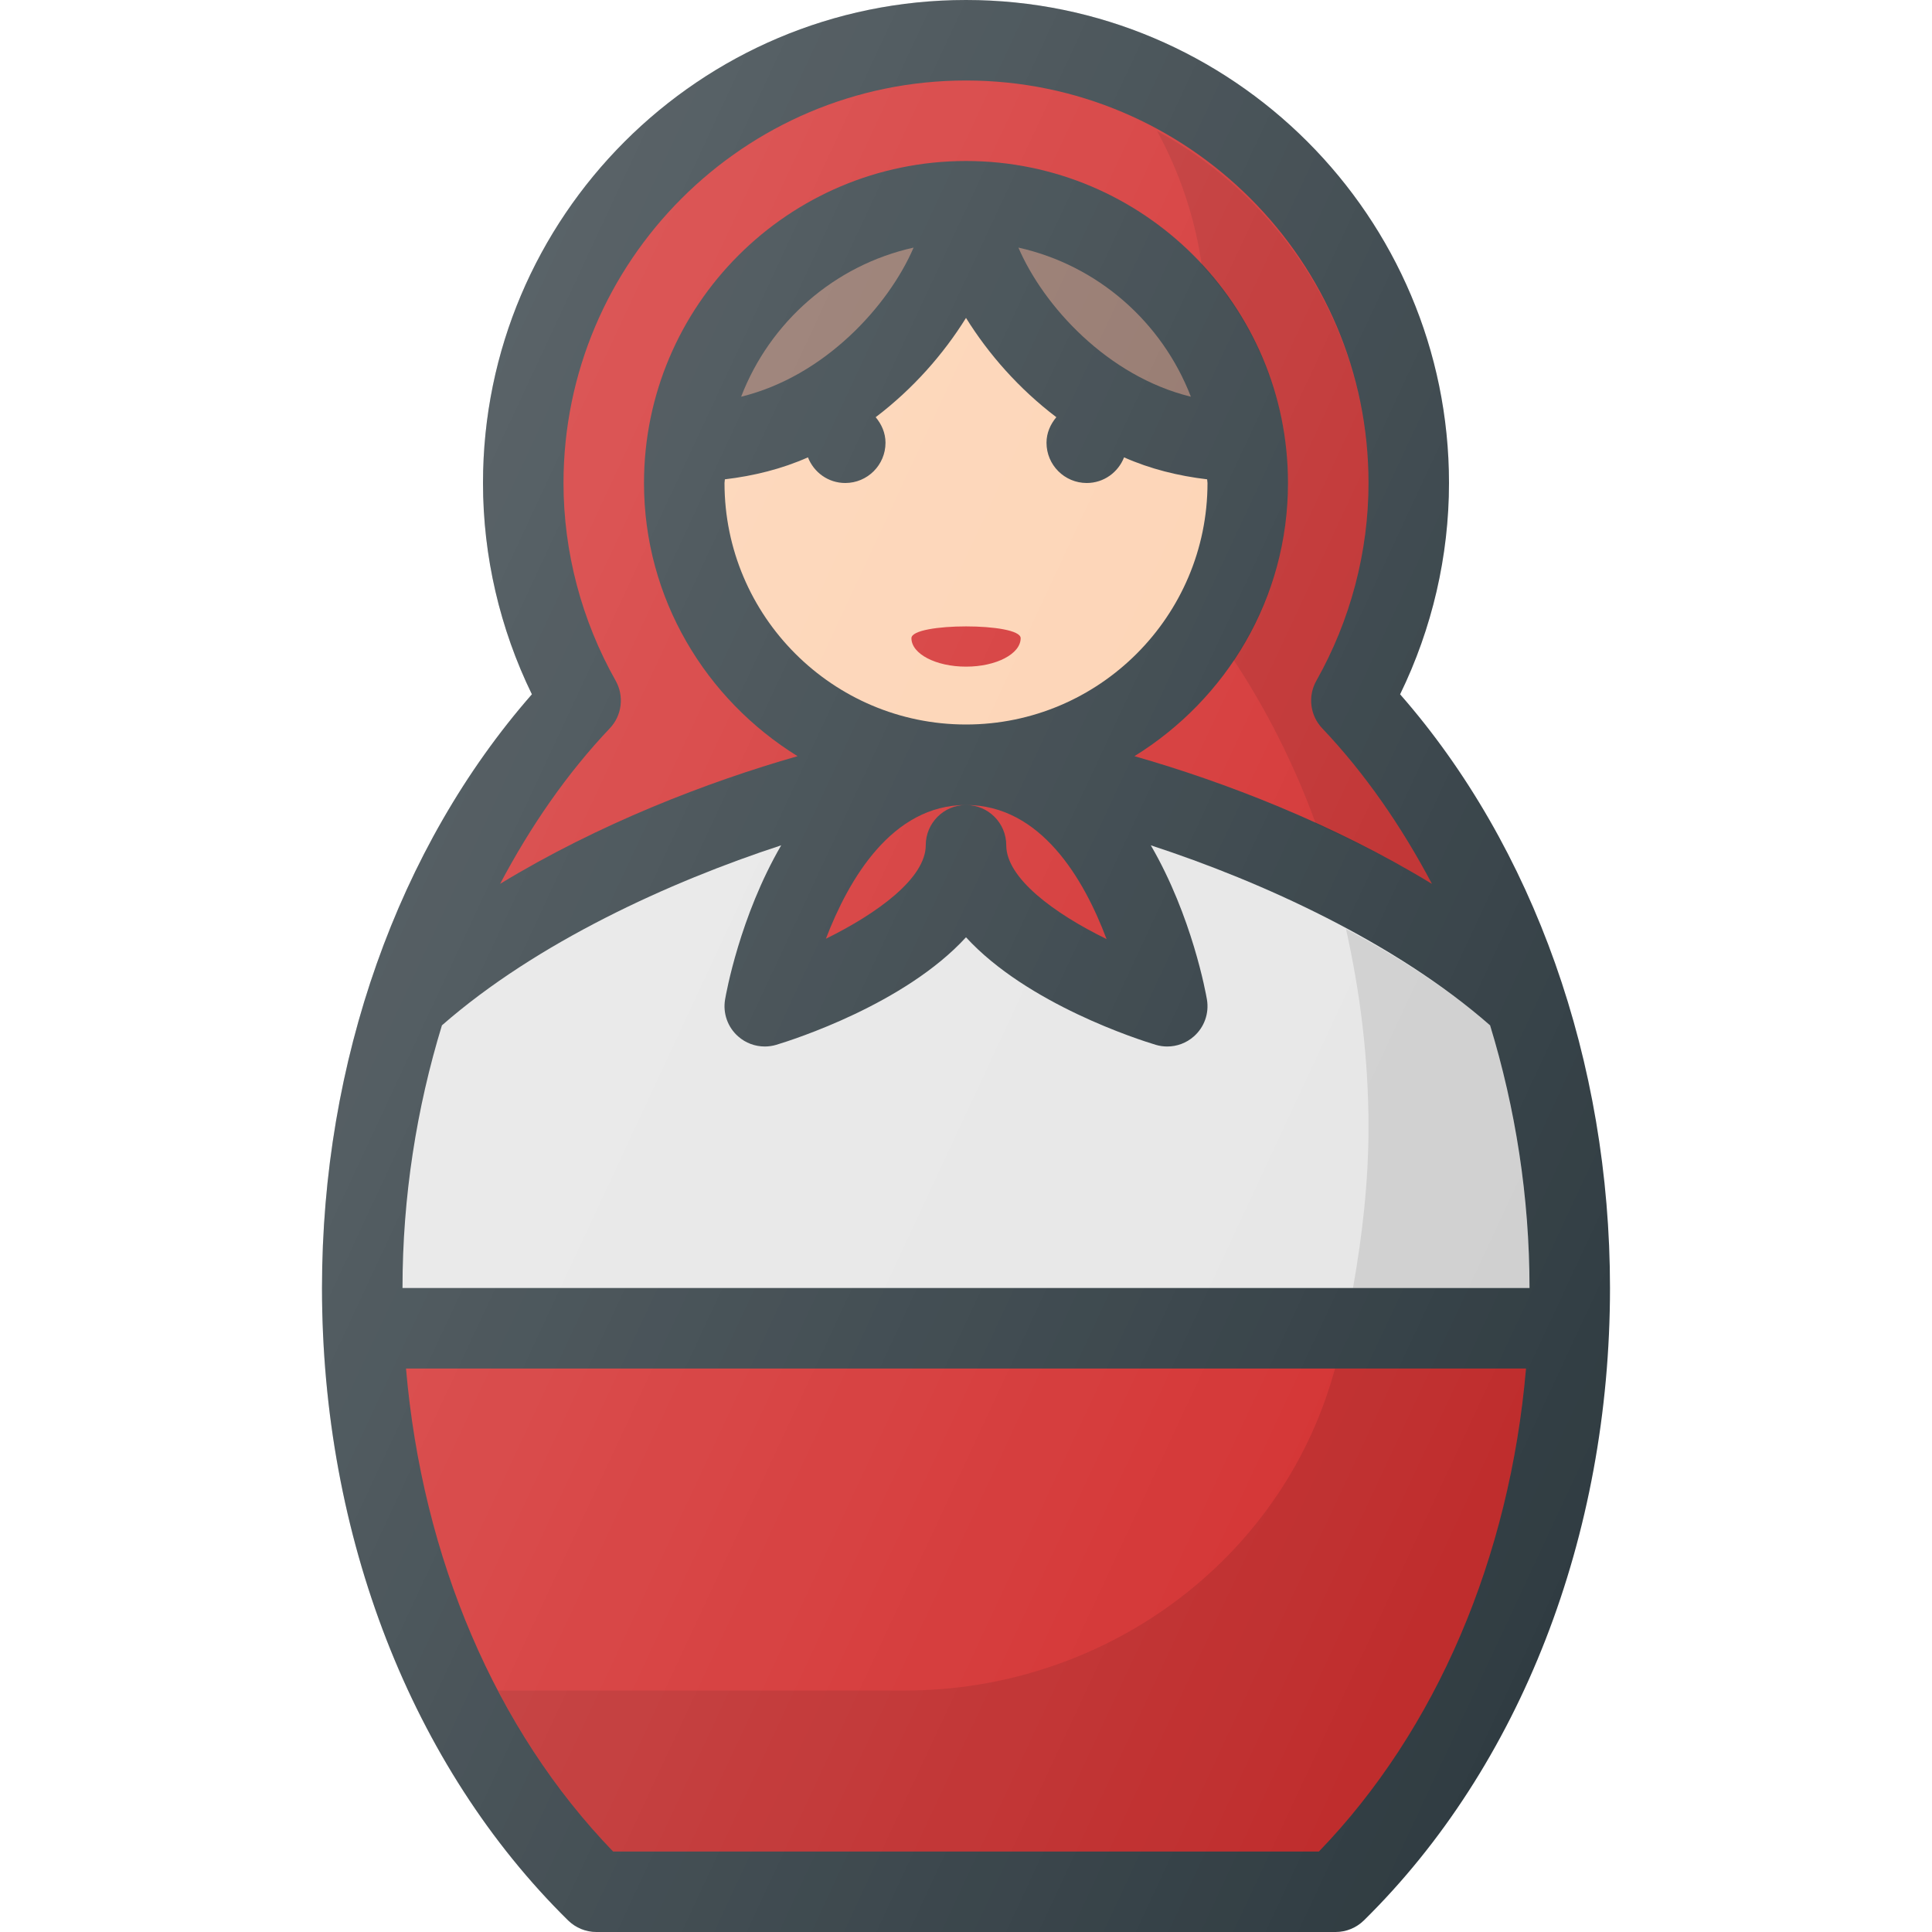
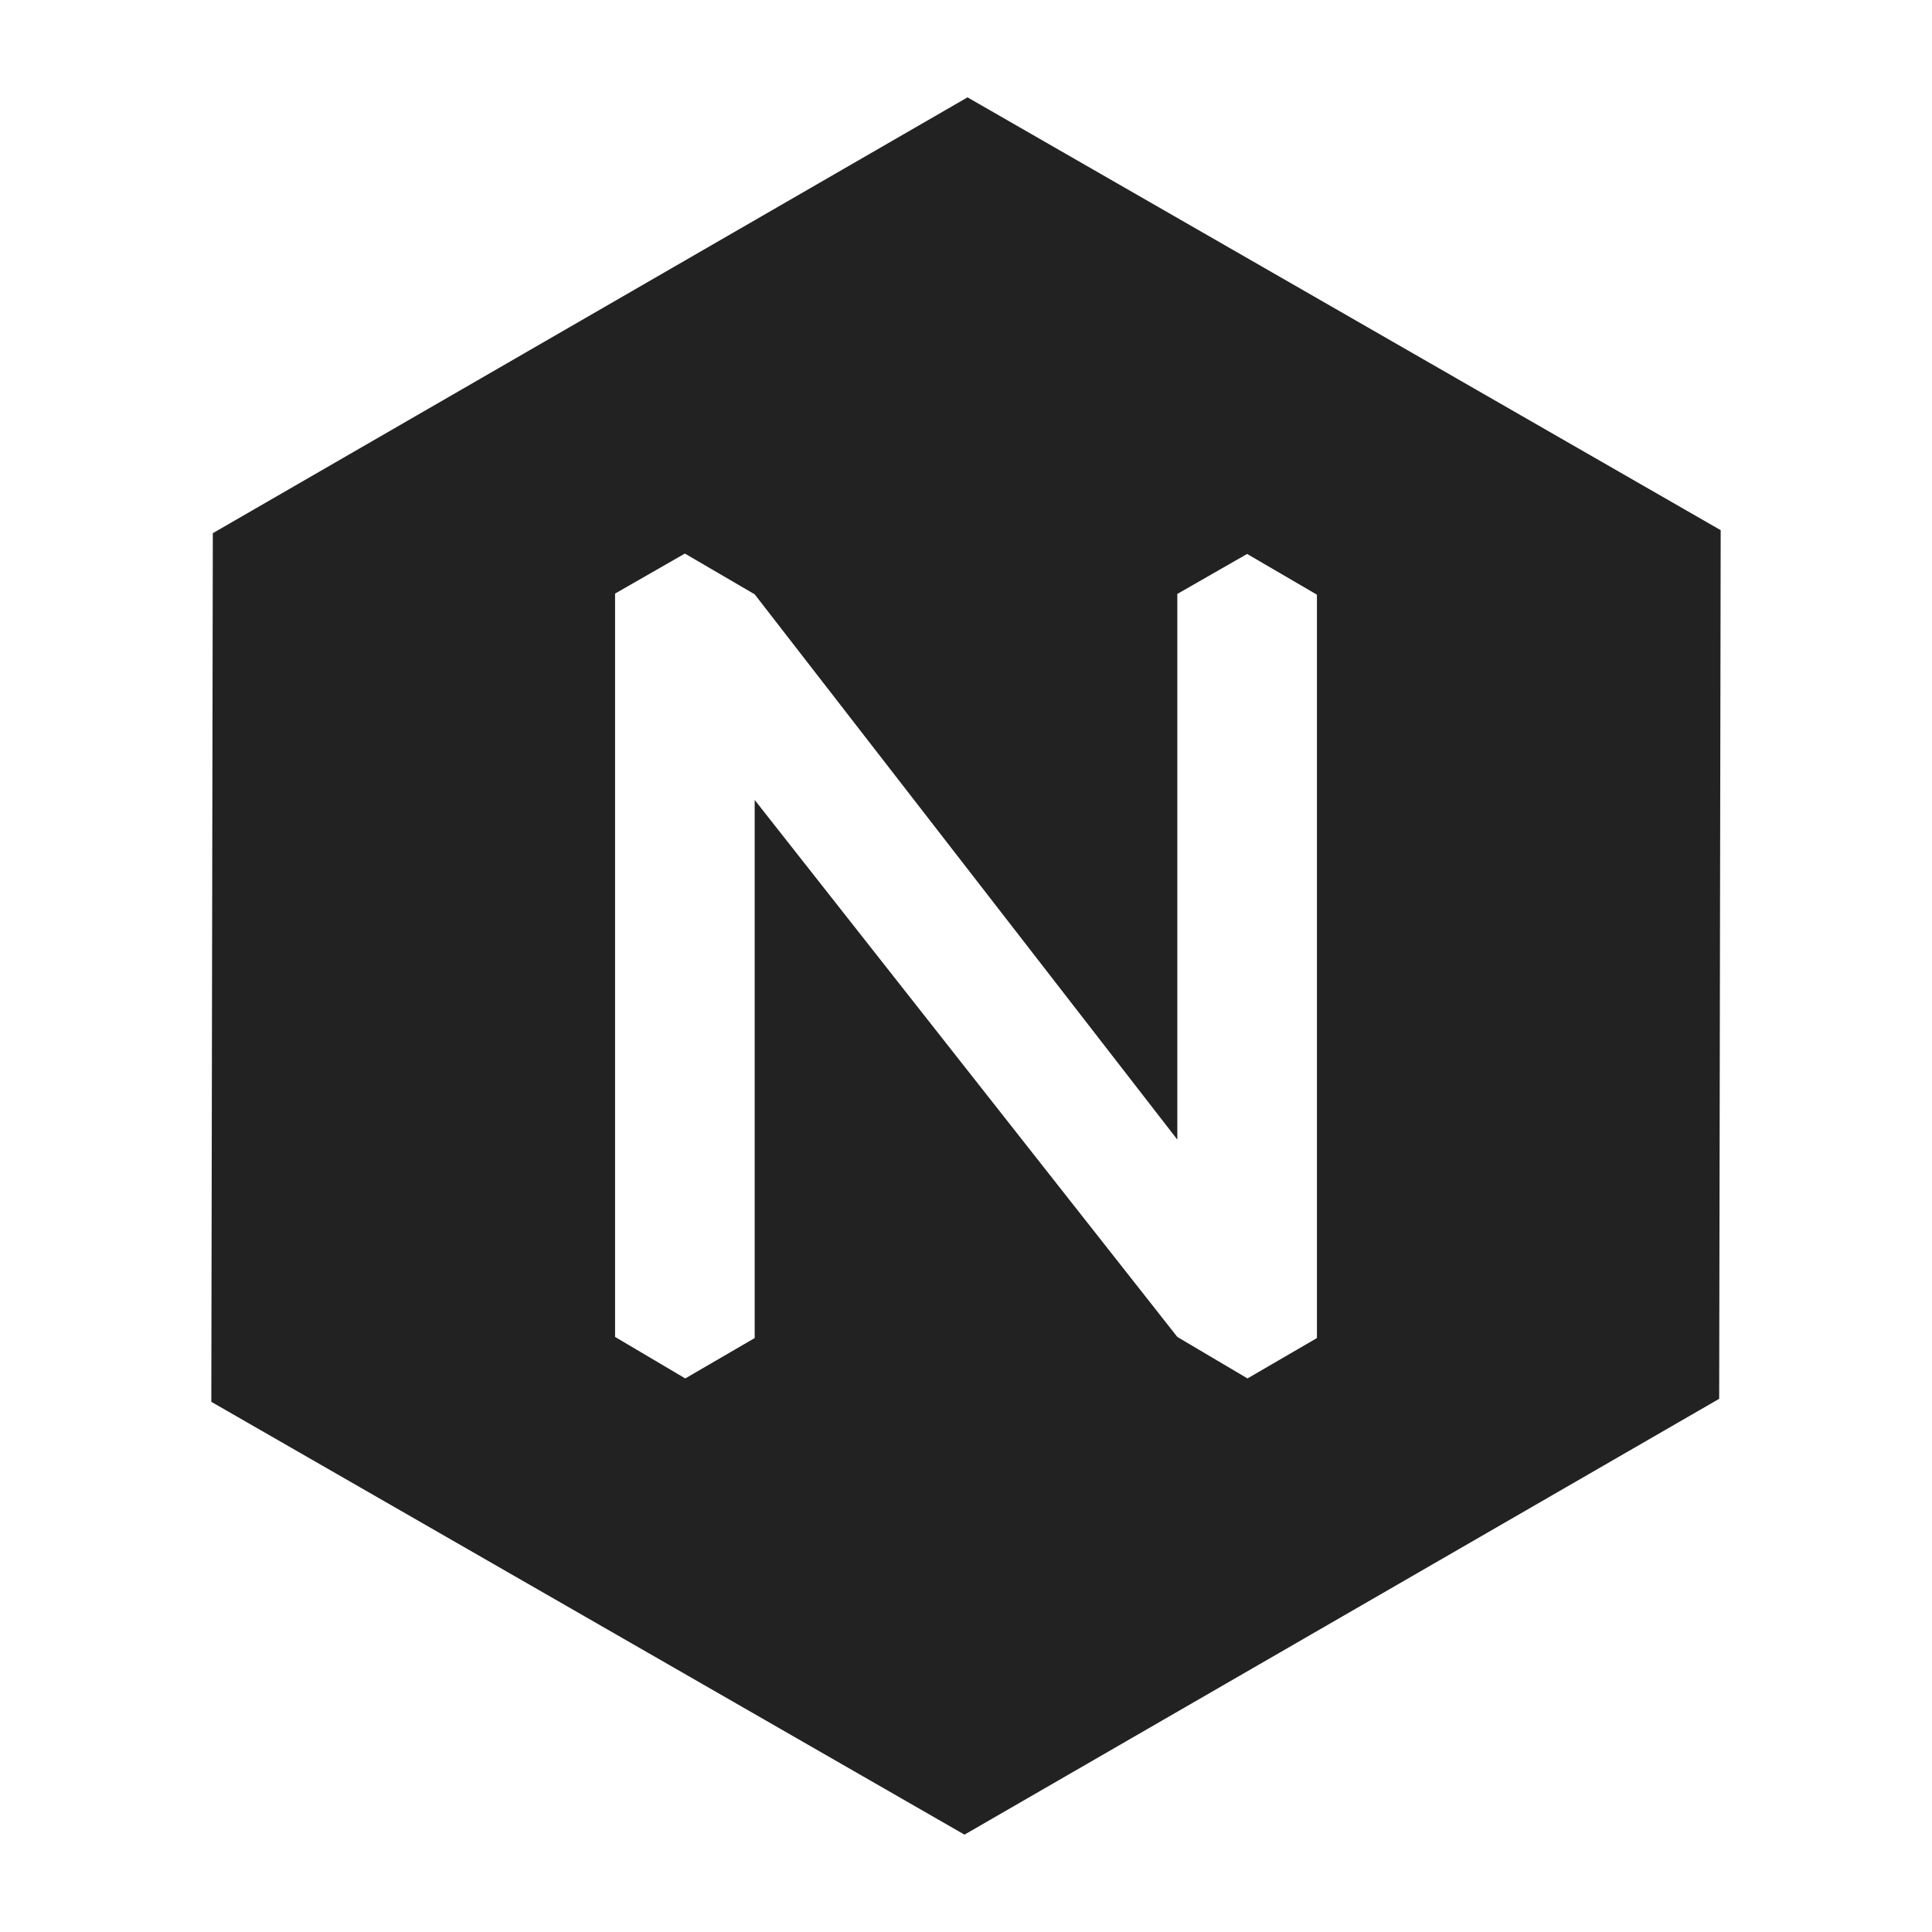
- <svg xmlns="http://www.w3.org/2000/svg" version="1.1" id="Capa_1" x="0px" y="0px" viewBox="0 0 512 512" style="enable-background:new 0 0 512 512;" xml:space="preserve">
-   <path style="fill:#303C42;" d="M371.042,184c8.5-17.438,12.958-36.646,12.958-56C384,57.417,326.583,0,256,0S128,57.417,128,128  c0,19.354,4.458,38.563,12.958,56c-35.438,40.469-55.625,97.323-55.625,157.333c0,65.729,23.771,126.813,65.229,167.604  c2,1.958,4.688,3.063,7.479,3.063h195.917c2.792,0,5.479-1.104,7.479-3.063c41.458-40.792,65.229-101.875,65.229-167.604  C426.667,281.323,406.479,224.469,371.042,184z" />
-   <path style="fill:#E6E6E6;" d="M117.115,271.728c25.095-21.969,60.358-38.055,89.909-47.71  c-10.96,18.852-14.612,39.315-14.878,40.898c-0.604,3.625,0.708,7.323,3.479,9.75c1.958,1.74,4.479,2.667,7.042,2.667  c1.021,0,2.063-0.146,3.063-0.448c4.486-1.35,34.039-10.786,50.271-28.497c16.232,17.711,45.785,27.147,50.271,28.497  c1,0.302,2.042,0.448,3.063,0.448c2.563,0,5.083-0.927,7.042-2.667c2.771-2.427,4.083-6.125,3.479-9.75  c-0.266-1.583-3.918-22.047-14.878-40.898c29.551,9.655,64.814,25.741,89.909,47.71c6.708,21.944,10.448,45.422,10.448,69.605  H106.667C106.667,317.15,110.406,293.672,117.115,271.728z" />
-   <path style="fill:#FDD1B0;" d="M192.099,127.026c7.68-0.911,15.098-2.75,22.016-5.822c1.555,3.967,5.367,6.796,9.885,6.796  c5.891,0,10.667-4.776,10.667-10.667c0-2.611-1.047-4.918-2.604-6.772c9.911-7.525,17.982-16.728,23.938-26.311  c5.956,9.583,14.026,18.786,23.938,26.311c-1.557,1.854-2.604,4.161-2.604,6.772c0,5.891,4.776,10.667,10.667,10.667  c4.518,0,8.331-2.831,9.885-6.797c6.918,3.072,14.336,4.911,22.016,5.823c0.005,0.332,0.099,0.641,0.099,0.974  c0,35.292-28.708,64-64,64s-64-28.708-64-64C192,127.667,192.094,127.358,192.099,127.026z" />
-   <g>
-     <path style="fill:#D32F2F;" d="M293.25,248.865c-13.917-6.813-26.583-16.156-26.583-24.865c0-5.896-4.771-10.667-10.667-10.667   c-5.896,0-10.667,4.771-10.667,10.667c0,8.635-12.583,17.948-26.458,24.771c6.063-15.823,17.5-35.438,37.125-35.438   C275.875,213.333,287.292,233.031,293.25,248.865z" />
-     <path style="fill:#D32F2F;" d="M163.167,180.417c-9.042-16.01-13.833-34.146-13.833-52.417   c0-58.813,47.854-106.667,106.667-106.667S362.667,69.188,362.667,128c0,18.271-4.792,36.406-13.833,52.417   c-2.292,4.083-1.667,9.198,1.563,12.594c11.4,12.012,21.027,26.008,29.073,41.219c-26.072-15.874-54.923-27.008-78.831-33.835   c24.322-15.051,40.695-41.751,40.695-72.395c0-47.052-38.271-85.333-85.333-85.333S170.667,80.948,170.667,128   c0,30.643,16.374,57.344,40.695,72.395c-23.908,6.827-52.76,17.962-78.831,33.835c8.046-15.211,17.673-29.207,29.073-41.219   C164.833,189.615,165.458,184.5,163.167,180.417z" />
-     <path style="fill:#D32F2F;" d="M349.521,490.667H162.479c-31.151-32.257-50.574-77.871-54.885-128h296.813   C400.095,412.796,380.672,458.41,349.521,490.667z" />
-     <path style="fill:#D32F2F;" d="M256.012,176.667c7.993,0,14.474-3.378,14.474-7.543s-28.947-4.165-28.947,0   S248.02,176.667,256.012,176.667z" />
-   </g>
-   <g>
-     <path style="fill:#8D6E63;" d="M269.889,65.615c21.038,4.685,38.082,19.738,45.702,39.514   C293.496,99.736,276.525,81.057,269.889,65.615z" />
-     <path style="fill:#8D6E63;" d="M196.41,105.129c7.62-19.776,24.663-34.829,45.701-39.514   C235.477,81.057,218.503,99.736,196.41,105.129z" />
-   </g>
-   <path style="opacity:0.1;enable-background:new    ;" d="M358.556,341.333h46.777c0-24.184-3.74-47.661-10.448-69.605  c-11.146-9.757-24.422-18.155-38.186-25.543c3.799,16.952,5.967,34.556,5.967,52.482  C362.667,313.273,361.014,327.465,358.556,341.333z" />
-   <path style="opacity:0.1;enable-background:new    ;" d="M341.333,128c0,17.397-5.411,33.426-14.424,46.871  c8.76,13.25,16.115,27.793,21.762,43.367c10.387,4.72,20.794,9.9,30.798,15.991c-8.046-15.211-17.673-29.207-29.073-41.219  c-3.229-3.396-3.854-8.51-1.563-12.594c9.042-16.01,13.833-34.146,13.833-52.417c0-40.396-22.84-75.197-56.036-93.297  c5.948,10.909,10.026,22.833,11.852,35.611C332.54,85.533,341.333,105.695,341.333,128z" />
-   <path style="opacity:0.1;enable-background:new    ;" d="M353.509,363.678C339.387,414.043,292.232,448,239.925,448l-107.945,0  c8.318,15.852,18.52,30.263,30.499,42.667h187.042c31.151-32.257,50.574-77.871,54.885-128H353.79  C353.697,363.004,353.603,363.341,353.509,363.678z" />
-   <linearGradient id="SVGID_1_" gradientUnits="userSpaceOnUse" x1="-42.74" y1="637.445" x2="-25.865" y2="629.577" gradientTransform="matrix(21.3333 0 0 -21.3333 996.3334 13791.667)">
-     <stop offset="0" style="stop-color:#FFFFFF;stop-opacity:0.2" />
-     <stop offset="1" style="stop-color:#FFFFFF;stop-opacity:0" />
-   </linearGradient>
-   <path style="fill:url(#SVGID_1_);" d="M371.042,184c8.5-17.438,12.958-36.646,12.958-56C384,57.417,326.583,0,256,0  S128,57.417,128,128c0,19.354,4.458,38.563,12.958,56c-35.438,40.469-55.625,97.323-55.625,157.333  c0,65.729,23.771,126.813,65.229,167.604c2,1.958,4.688,3.063,7.479,3.063h195.917c2.792,0,5.479-1.104,7.479-3.063  c41.458-40.792,65.229-101.875,65.229-167.604C426.667,281.323,406.479,224.469,371.042,184z" />
-   <g>
- </g>
-   <g>
- </g>
-   <g>
- </g>
-   <g>
- </g>
-   <g>
- </g>
-   <g>
- </g>
-   <g>
- </g>
-   <g>
- </g>
-   <g>
- </g>
-   <g>
- </g>
-   <g>
- </g>
-   <g>
- </g>
-   <g>
- </g>
-   <g>
- </g>
-   <g>
- </g>
+ <svg xmlns="http://www.w3.org/2000/svg" xml:space="preserve" enable-background="new 0 0 512 512" viewBox="0 0 512 512" height="512px" width="512px" y="0px" x="0px" id="NexT" version="1.1">
+   <defs id="defs3388" />
+   <path style="fill:#222222;fill-opacity:1" id="path3384" d="M 256.4,25.8 56.4,141.3 56,371.5 255.6,486.2 455.6,370.7 456,140.5 Z m 92.6,328.8 -18.4,10.7 -18.6,-11 0,0 -112,-142.3 0,142.6 -18.4,10.7 -18.6,-11 0,-197 18.5,-10.6 18.5,10.8 0,0 112,144.5 0,-144.6 18.5,-10.6 18.5,10.8 z" />
</svg>
